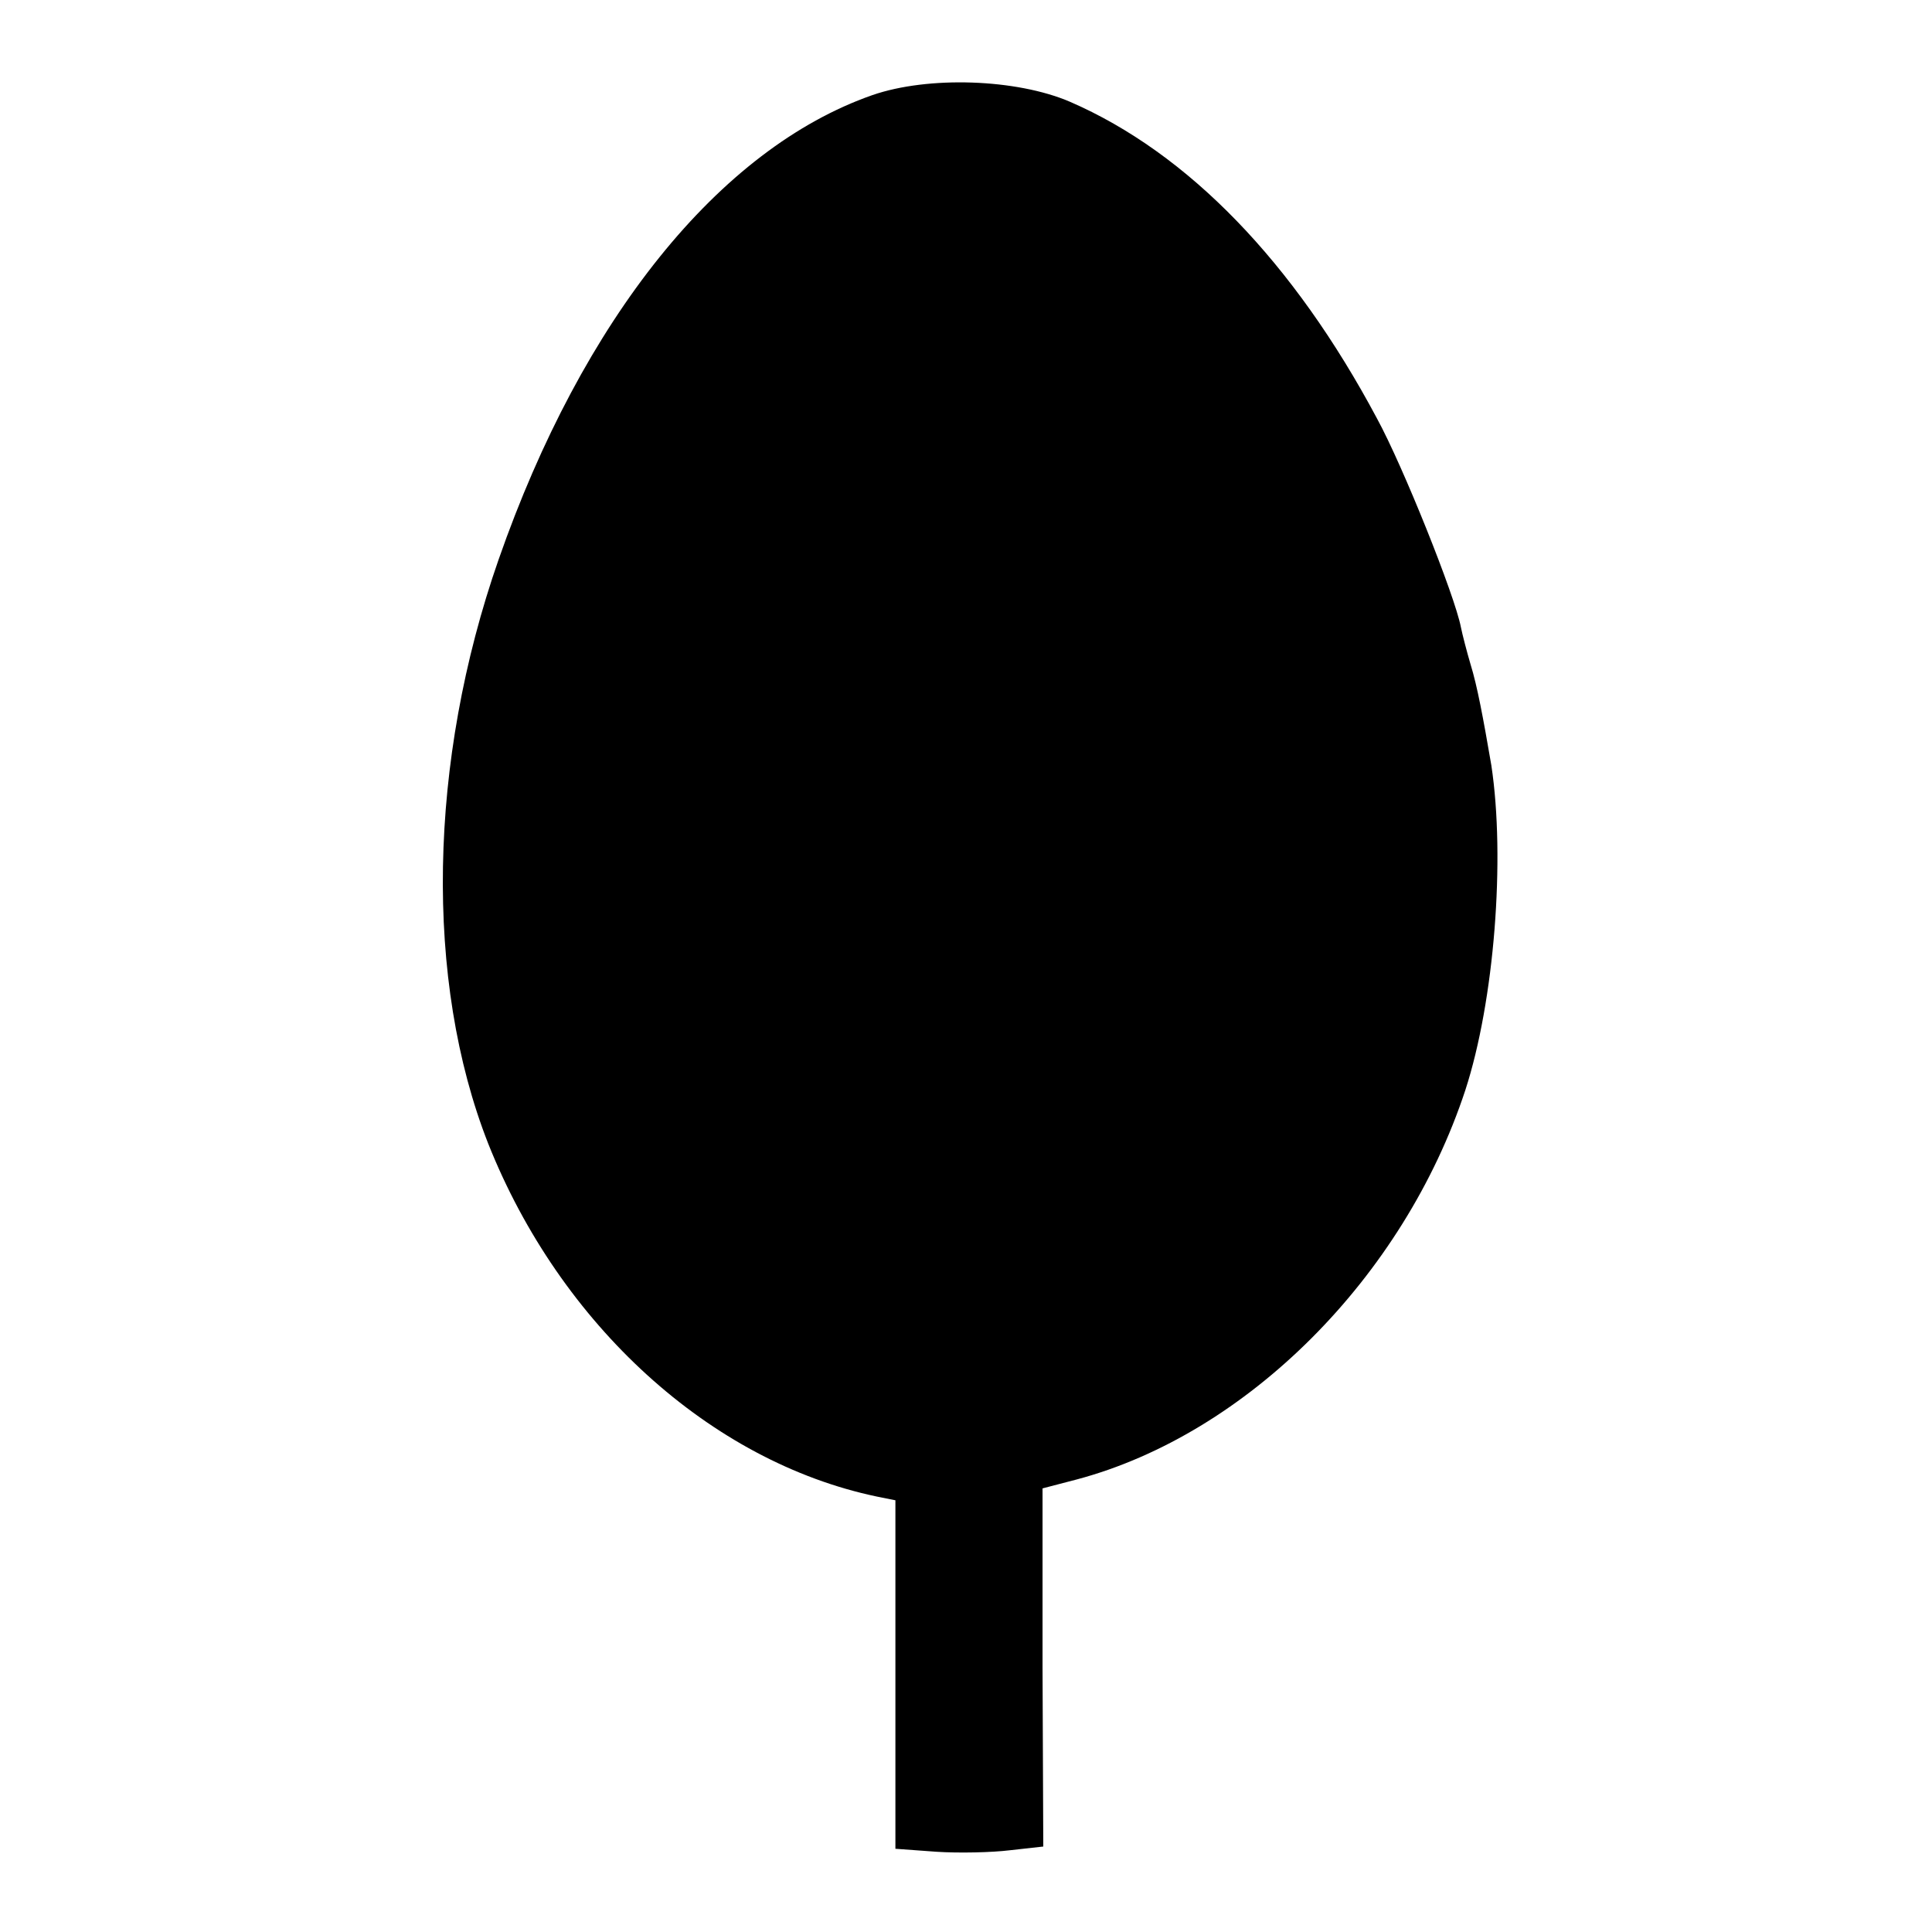
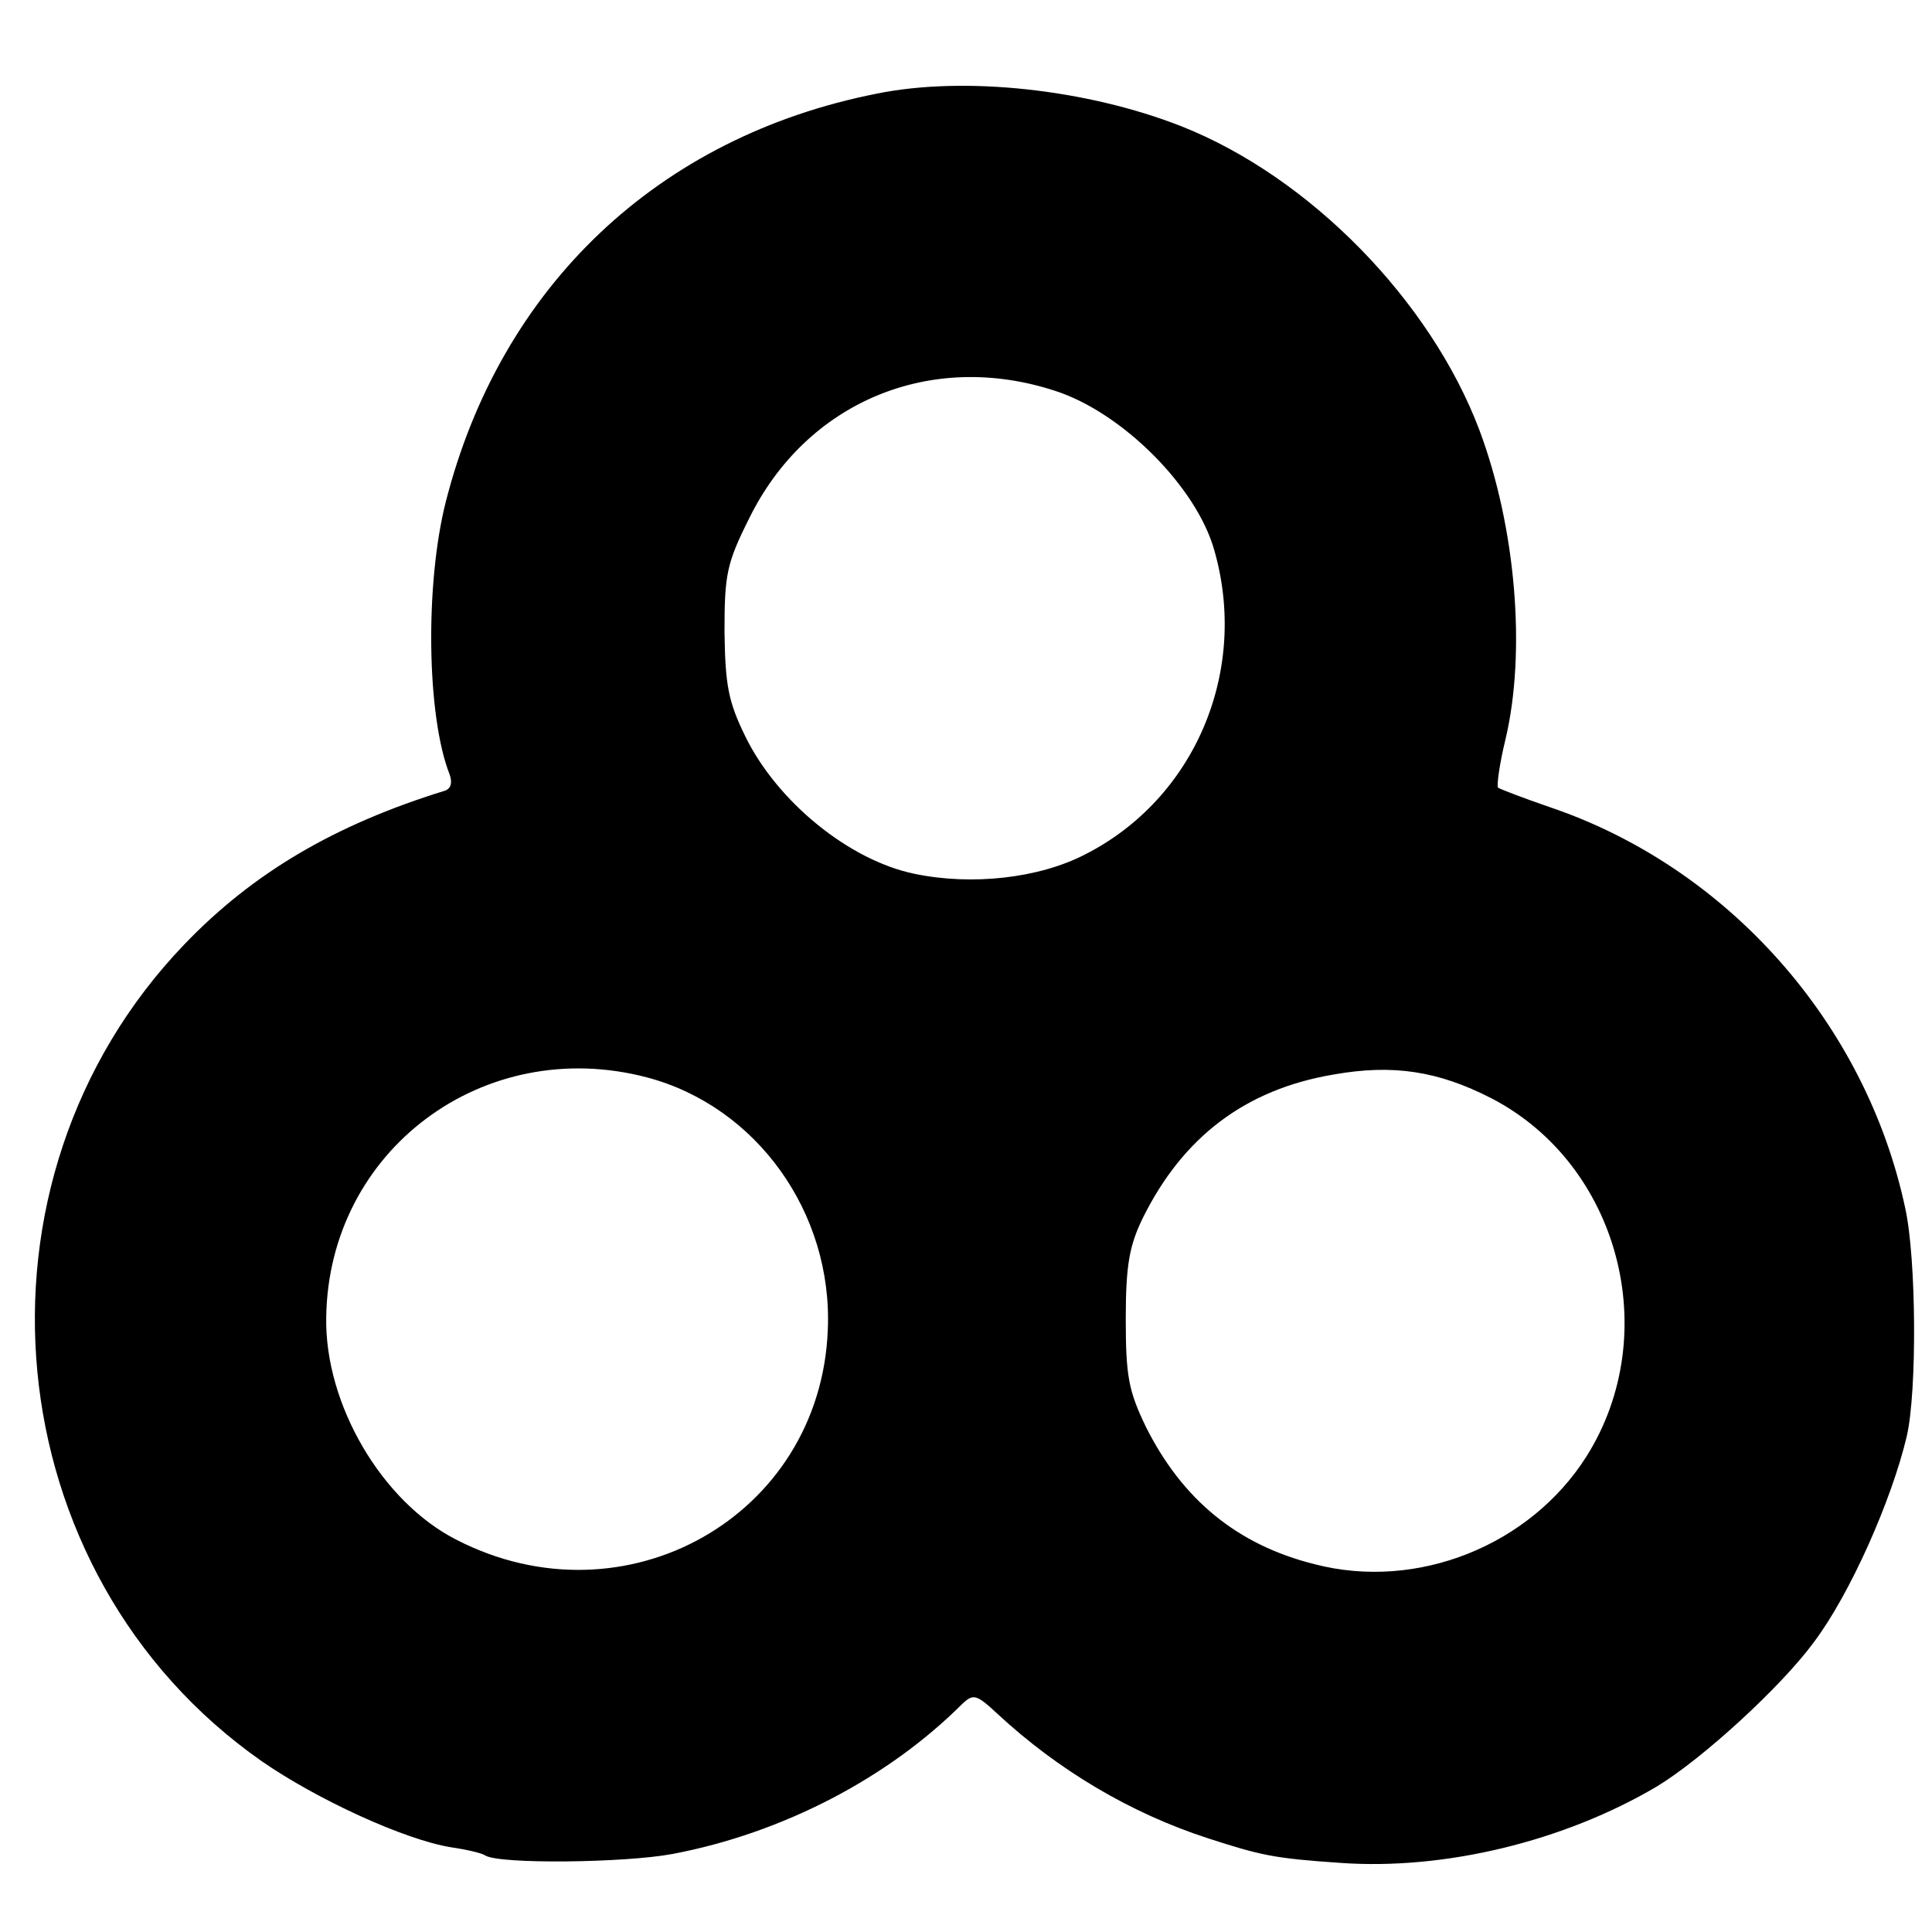
<svg xmlns="http://www.w3.org/2000/svg" version="1.0" width="260pt" height="260pt" viewBox="0 0 260 260" preserveAspectRatio="xMidYMid meet">
  <g transform="translate(0,260) scale(0.1,-0.1)" fill="#000000" stroke="none">
-     <path d="M1174 2472 c-206 -72 -390 -301 -503 -625 -95 -272 -100 -567 -14 -786 97 -244 299 -428 523 -475 l25 -5 0 -235 0 -234 55 -4 c30 -2 75 -1 99 2 l45 5 -1 241 0 241 46 12 c229 61 440 272 523 524 39 120 54 311 35 437 -11 64 -19 107 -28 136 -5 17 -11 40 -13 50 -8 42 -78 217 -113 281 -112 210 -254 357 -413 426 -72 31 -191 35 -266 9z" />
+     <path d="M1180 2474 c-294 -58 -506 -259 -580 -549 -28 -110 -26 -288 5 -367 4 -11 2 -19 -6 -22 -149 -46 -259 -111 -351 -207 -306 -319 -256 -847 104 -1099 75 -52 193 -106 255 -116 21 -3 42 -8 46 -11 19 -12 188 -10 252 2 148 28 290 102 390 202 15 14 19 13 48 -14 81 -75 178 -133 283 -167 71 -23 89 -27 178 -33 140 -10 301 29 426 103 61 37 167 134 211 194 49 65 105 192 125 277 14 60 13 239 -2 307 -53 249 -239 459 -479 540 -35 12 -66 24 -69 26 -2 3 2 32 10 65 28 118 14 285 -35 416 -66 175 -229 341 -401 409 -127 50 -292 68 -410 44z m240 -400 c90 -29 190 -129 214 -214 47 -163 -26 -335 -174 -410 -62 -32 -152 -42 -229 -26 -88 18 -185 97 -228 185 -23 47 -27 69 -28 141 0 77 3 92 33 152 77 157 244 227 412 172z m-549 -924 c147 -39 250 -182 243 -340 -10 -251 -273 -399 -500 -282 -100 51 -177 182 -175 299 3 225 212 381 432 323z m1136 -28 c172 -89 232 -317 128 -482 -76 -120 -228 -181 -366 -145 -104 26 -178 87 -227 185 -23 48 -27 67 -27 145 0 73 5 99 23 136 54 109 138 173 257 193 79 14 140 5 212 -32z" />
  </g>
</svg>
